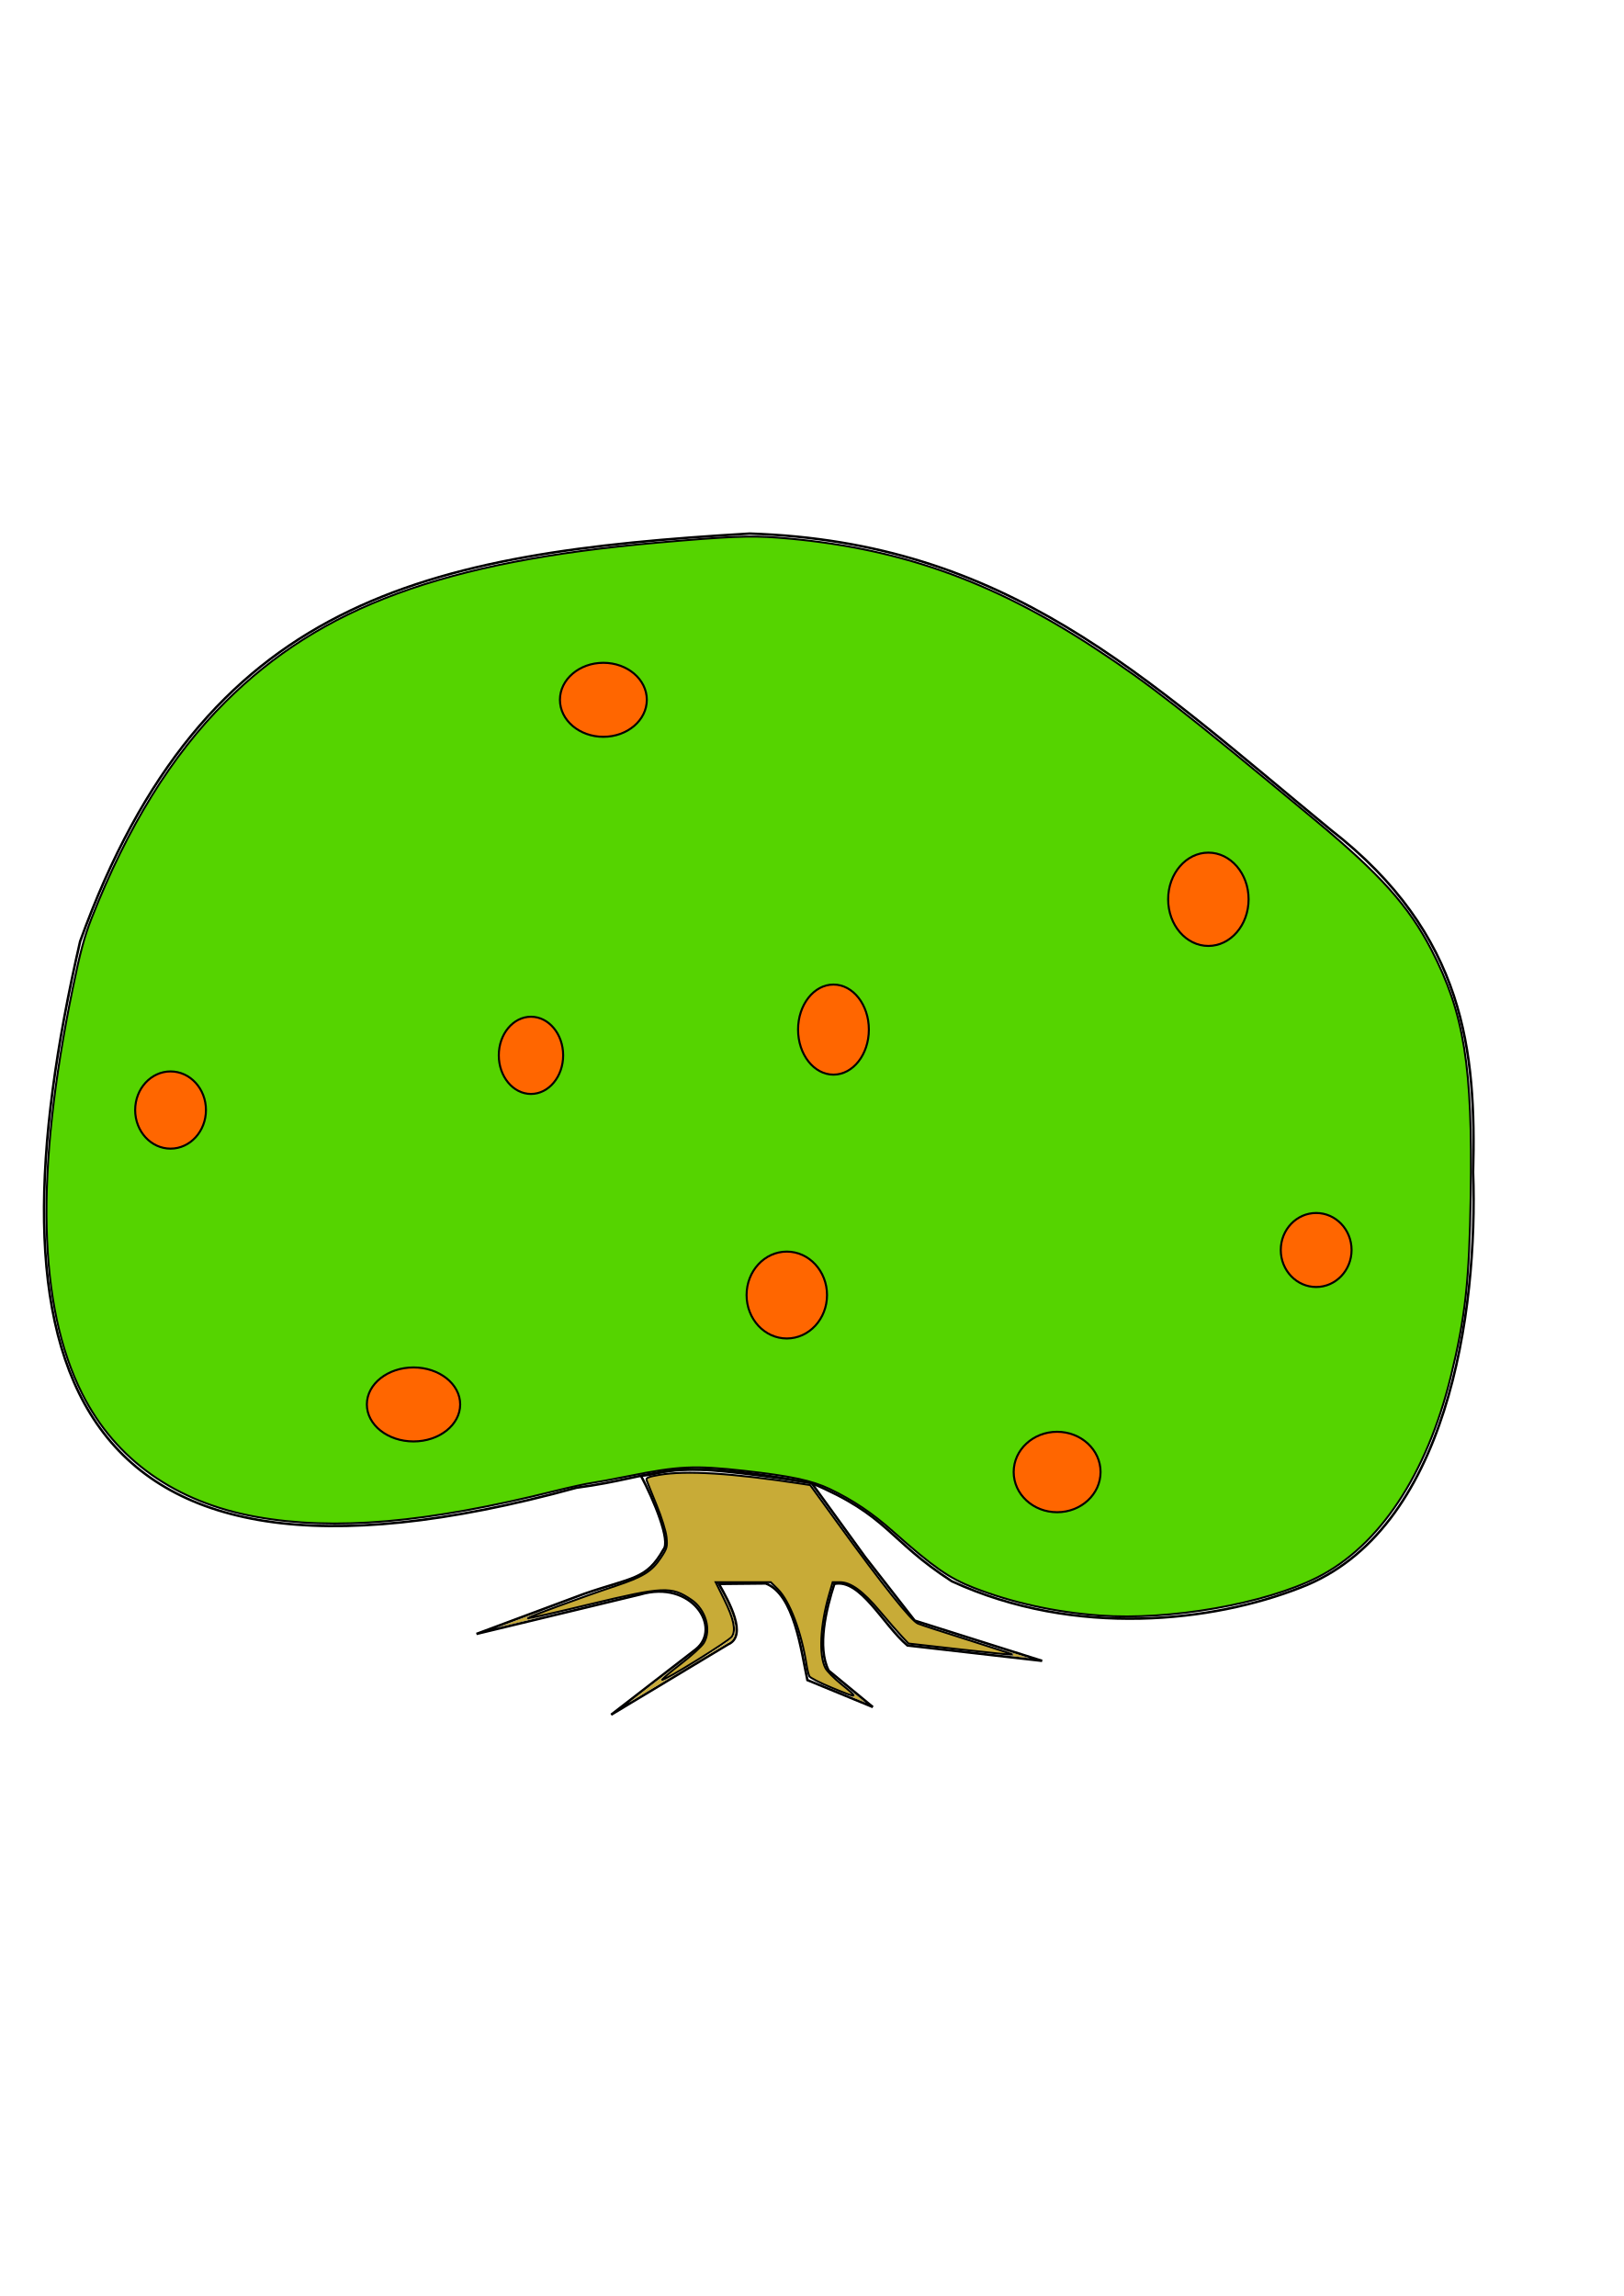
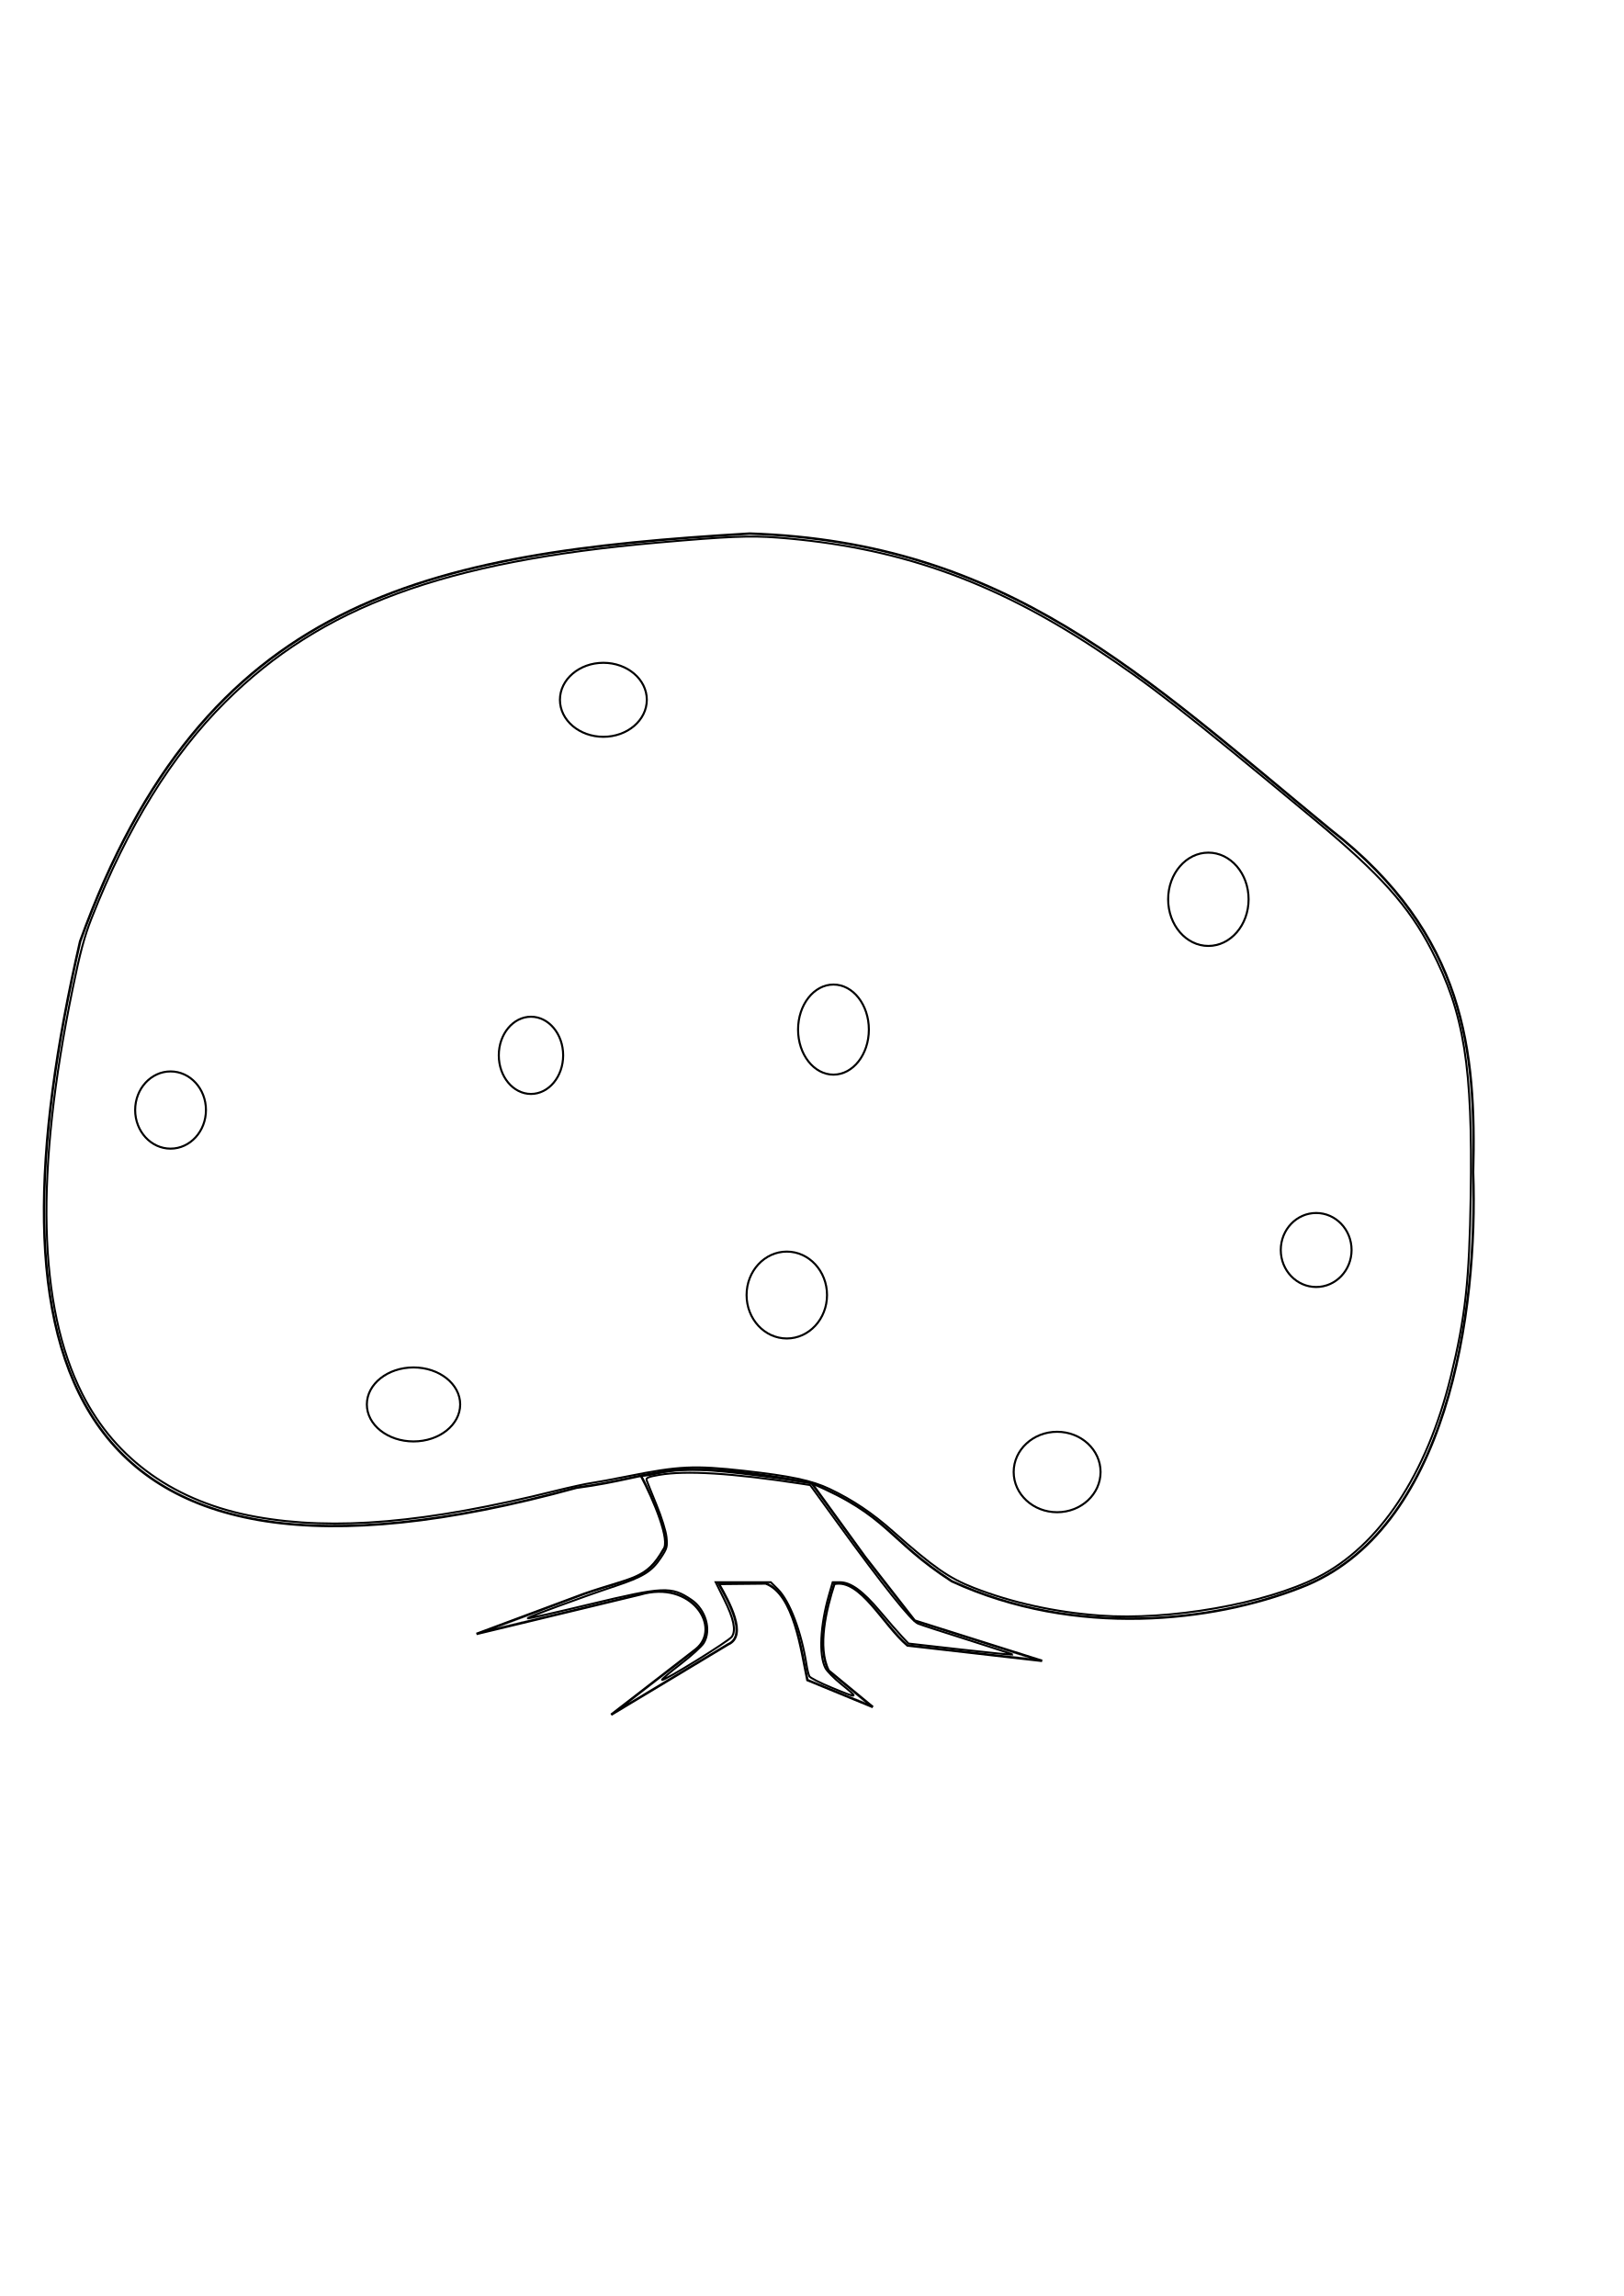
<svg xmlns="http://www.w3.org/2000/svg" width="210mm" height="297mm" id="svg2" version="1.1">
  <defs id="defs4">
    </defs>
  <g id="layer1">
-     <g id="g3093" transform="matrix(1.195768,0,0,1.195768,-22.90633,-305.3096)">
+     <g id="g3093" transform="matrix(1.195768,0,0,1.195768,-22.90633,-305.3096)" style="fill:none">
      <path id="path3067" d="M 254.832,863.598 C 41.821,922.053 12.873,810.153 51.91,640.226 102.642,499.747 192.679,481.397 325.619,473.484 c 105.45,3.522 160.735,58.031 237.529,121.124 55.229,42.96 59.45,90.872 58.202,140 2.019,56.624 -10.25,146.919 -70.691,169.872 -35.412,13.861 -91.727,20.667 -142.421,-2.646 -26.202,-16.961 -25.733,-26.88 -57.5,-40.203 -60.859,-11.077 -60.25,-2.752 -95.906,1.966 z" style="fill:none;stroke:#000000;stroke-width:1px;stroke-linecap:butt;stroke-linejoin:miter;stroke-opacity:1" />
      <path id="path3069" d="m 281.18,858.682 c 5.168,9.77 12.309,26.692 9.196,30.188 -6.902,12.351 -12.617,11.266 -32.469,18.121 l -43.974,16.382 66.782,-16.096 c 21.248,-6.324 33.844,13.649 22.881,22.388 l -34.607,26.742 47.826,-28.775 c 8.067,-3.536 0.299,-17.516 -3.781,-24.708 l 19.138,-0.191 c 11.674,4.4 14.475,27.411 17.042,39.517 l 26.742,11.011 -18.05,-14.888 c -4.829,-9.572 -1.043,-25.134 2.32,-35.449 10.678,-2.341 19.927,16.748 29.888,25.169 l 55.056,6.292 -52.093,-16.461 -20.267,-26.011 -21.874,-30.23 c -61.826,-9.684 -55.921,-4.025 -69.756,-3 z" style="fill:none;stroke:#000000;stroke-width:1px;stroke-linecap:butt;stroke-linejoin:miter;stroke-opacity:1" />
-       <path id="path3071" d="m 468.803,915.847 c -18.267,-1.341 -35.912,-5.219 -51.615,-11.345 -10.106,-3.943 -16.479,-8.392 -33.004,-23.043 -8.474,-7.513 -16.429,-12.844 -25.886,-17.347 -7.266,-3.46 -15.989,-5.313 -35,-7.435 -20.27,-2.263 -26.718,-1.958 -47.584,2.249 -6.056,1.221 -12.781,2.464 -14.944,2.762 -2.163,0.298 -8.711,1.733 -14.551,3.189 -52.617,13.115 -90.24,16.384 -122.304,10.626 C 90.982,869.589 66.406,852.229 52.795,825.265 34.679,789.377 33.395,734.902 48.888,659.443 51.938,644.587 53.626,638.305 56.601,630.735 c 14.685,-37.369 32.749,-66.586 54.648,-88.39 39.193,-39.023 89.319,-57.479 177.048,-65.187 28.73,-2.524 37.418,-2.888 48.596,-2.033 48.394,3.701 87.278,17.254 129.944,45.294 22.14,14.55 36.106,25.451 89.663,69.986 26.865,22.34 38.546,35.352 47.794,53.243 13.44,26.001 16.903,47.654 16.074,100.486 -0.545,34.761 -2.205,49.876 -8.117,73.933 -9.885,40.221 -29.231,69.378 -54.517,82.168 -21.471,10.86 -60.45,17.703 -88.93,15.612 z" style="color:#000000;fill:#55d400;stroke:#000000;stroke-width:0.787px;stroke-linecap:butt;stroke-linejoin:miter;stroke-miterlimit:4;stroke-opacity:1;stroke-dasharray:none;stroke-dashoffset:0;marker:none;visibility:visible;display:inline;overflow:visible;enable-background:accumulate" />
-       <path id="path3073" d="m 358.801,945.204 c -4.481,-1.854 -8.423,-3.876 -8.76,-4.495 -0.337,-0.619 -0.862,-2.718 -1.167,-4.664 -2.119,-13.523 -6.879,-26.081 -11.722,-30.924 l -2.897,-2.897 -11.27,0 -11.27,0 3.405,6.882 c 3.996,8.076 4.975,12.726 3.237,15.378 -1.173,1.791 -27.896,18.313 -28.555,17.655 -0.188,-0.188 3.231,-3.094 7.599,-6.458 4.367,-3.364 8.617,-7.224 9.443,-8.579 3.231,-5.299 0.833,-13.687 -5.059,-17.691 -8.181,-5.56 -11.349,-5.418 -41.601,1.866 -13.495,3.249 -24.819,5.813 -25.166,5.697 -0.746,-0.249 21.588,-8.506 35.581,-13.155 11.496,-3.82 14.966,-5.973 18.71,-11.612 2.529,-3.809 2.711,-4.477 2.302,-8.441 -0.25,-2.421 -2.039,-8.187 -4.087,-13.176 -2.004,-4.879 -3.821,-9.415 -4.039,-10.079 -0.314,-0.957 0.761,-1.407 5.171,-2.163 10.977,-1.882 29.637,-0.73 57.797,3.57 l 3.887,0.594 11.45,15.777 c 18.426,25.39 29.866,39.719 32.617,40.857 1.336,0.552 10.652,3.584 20.702,6.737 10.05,3.153 18.162,5.844 18.027,5.979 -0.135,0.135 -9.774,-0.836 -21.419,-2.159 l -21.173,-2.405 -2.753,-2.919 c -1.514,-1.606 -5.528,-6.213 -8.919,-10.239 -7.022,-8.335 -11.939,-11.914 -16.37,-11.914 l -2.959,0 -1.529,5.309 c -3.578,12.421 -4.162,24.538 -1.436,29.796 0.643,1.24 3.505,4.148 6.36,6.462 7.477,6.06 7.27,6.131 -4.137,1.413 l 0,0 z" style="color:#000000;fill:#c8ab37;stroke:#000000;stroke-width:0.787px;stroke-linecap:butt;stroke-linejoin:miter;stroke-miterlimit:4;stroke-opacity:1;stroke-dasharray:none;stroke-dashoffset:0;marker:none;visibility:visible;display:inline;overflow:visible;enable-background:accumulate" />
-       <path id="path3075" d="m 223.035,920.573 c 0.066,-0.062 18.218,-6.799 18.245,-6.772 0.017,0.017 -0.759,0.338 -1.724,0.713 -2.339,0.911 -4.264,1.731 -4.672,1.99 l -0.333,0.211 0.042,0.353 c 0.023,0.194 0.051,0.361 0.061,0.37 0.031,0.028 1.217,-0.147 1.862,-0.275 0.325,-0.065 1.663,-0.353 2.974,-0.64 1.311,-0.287 2.416,-0.511 2.457,-0.497 0.067,0.022 -18.725,4.576 -18.877,4.575 -0.035,-3.7e-4 -0.051,-0.013 -0.035,-0.028 l 0,0 z" style="color:#000000;fill:#c8ab37;stroke:#000000;stroke-width:0.07px;stroke-linecap:butt;stroke-linejoin:miter;stroke-miterlimit:4;stroke-opacity:1;stroke-dasharray:none;stroke-dashoffset:0;marker:none;visibility:visible;display:inline;overflow:visible;enable-background:accumulate" />
-       <path id="path3079" d="m 435.109,932.692 c -3.383,-0.402 -3.841,-0.468 -2.977,-0.435 l 1.02,0.04 0.079,-0.305 c 0.043,-0.168 0.094,-0.356 0.112,-0.42 0.038,-0.131 -0.371,-0.301 -2.544,-1.06 -0.707,-0.247 -1.248,-0.451 -1.201,-0.454 0.065,-0.003 9.545,2.965 9.856,3.086 0.187,0.073 -0.662,-0.016 -4.345,-0.453 z" style="color:#000000;fill:#c8ab37;stroke:#000000;stroke-width:0.07px;stroke-linecap:butt;stroke-linejoin:miter;stroke-miterlimit:4;stroke-opacity:1;stroke-dasharray:none;stroke-dashoffset:0;marker:none;visibility:visible;display:inline;overflow:visible;enable-background:accumulate" />
-       <path id="path3081" d="m 369.399,949.986 c -1.671,-0.692 -3.03,-1.268 -3.018,-1.28 0.011,-0.011 0.266,0.042 0.565,0.118 0.938,0.24 1.414,0.155 1.517,-0.272 0.053,-0.221 -0.116,-0.613 -0.386,-0.892 -0.12,-0.124 -0.199,-0.244 -0.176,-0.267 0.023,-0.023 1.038,0.778 2.255,1.78 2.494,2.054 2.531,2.086 2.385,2.076 -0.056,-0.004 -1.47,-0.573 -3.141,-1.265 z" style="color:#000000;fill:#c8ab37;stroke:#000000;stroke-width:0.07px;stroke-linecap:butt;stroke-linejoin:miter;stroke-miterlimit:4;stroke-opacity:1;stroke-dasharray:none;stroke-dashoffset:0;marker:none;visibility:visible;display:inline;overflow:visible;enable-background:accumulate" />
-       <path id="path3083" d="" style="color:#000000;fill:#c8ab37;stroke:#000000;stroke-width:0.393px;stroke-linecap:butt;stroke-linejoin:miter;stroke-miterlimit:4;stroke-opacity:1;stroke-dasharray:none;stroke-dashoffset:0;marker:none;visibility:visible;display:inline;overflow:visible;enable-background:accumulate" />
-       <path id="path3085" d="" style="color:#000000;fill:#c8ab37;stroke:#000000;stroke-width:0.393px;stroke-linecap:butt;stroke-linejoin:miter;stroke-miterlimit:4;stroke-opacity:1;stroke-dasharray:none;stroke-dashoffset:0;marker:none;visibility:visible;display:inline;overflow:visible;enable-background:accumulate" />
-       <path id="path3087" d="m 276.51,951.251 c 0.189,-0.162 22.199,-17.154 22.208,-17.145 0.012,0.012 -0.858,0.7 -2.517,1.993 -2.582,2.012 -4.682,3.744 -5.895,4.862 -0.606,0.559 -0.824,0.808 -0.897,1.027 -0.034,0.102 -0.033,0.125 0.011,0.286 l 0.048,0.176 0.163,0.06 c 0.256,0.095 0.468,0.056 1.051,-0.192 1.574,-0.67 6.162,-3.295 11.929,-6.827 1.335,-0.818 3.515,-2.171 4.429,-2.749 0.253,-0.16 0.466,-0.291 0.475,-0.291 0.008,0 0.012,0.039 0.008,0.088 l -0.008,0.088 -15.485,9.317 c -8.517,5.124 -15.501,9.322 -15.521,9.328 -0.031,0.01 -0.031,0.007 10e-4,-0.021 l 0,0 z" style="color:#000000;fill:#c8ab37;stroke:#000000;stroke-width:0.025px;stroke-linecap:butt;stroke-linejoin:miter;stroke-miterlimit:4;stroke-opacity:1;stroke-dasharray:none;stroke-dashoffset:0;marker:none;visibility:visible;display:inline;overflow:visible;enable-background:accumulate" />
-       <path id="path3089" d="m 307.539,932.52 -0.006,-0.094 0.765,-0.484 c 1.776,-1.123 4.381,-2.817 5.822,-3.787 2.504,-1.684 3.952,-2.754 4.432,-3.276 0.211,-0.229 0.472,-0.709 0.66,-1.212 l 0.047,-0.126 0.183,0 0.183,0 -0.012,0.064 c -0.022,0.118 -0.133,0.482 -0.211,0.692 -0.166,0.447 -0.474,0.998 -0.753,1.347 -0.478,0.597 -1.092,1.068 -1.904,1.458 -0.158,0.076 -4.623,2.751 -9.188,5.504 -0.006,0.004 -0.014,-0.035 -0.017,-0.087 l 0,0 z" style="color:#000000;fill:#c8ab37;stroke:#000000;stroke-width:0.017px;stroke-linecap:butt;stroke-linejoin:miter;stroke-miterlimit:4;stroke-opacity:1;stroke-dasharray:none;stroke-dashoffset:0;marker:none;visibility:visible;display:inline;overflow:visible;enable-background:accumulate" />
-       <path id="path3091" d="m 319.314,923.469 c 0,-0.025 0.044,-0.23 0.098,-0.455 0.438,-1.831 0.055,-4.467 -1.113,-7.677 -0.826,-2.269 -1.784,-4.403 -3.68,-8.193 -0.446,-0.891 -0.81,-1.648 -0.81,-1.682 0.001,-0.137 1.222,2.149 2.168,4.062 2.471,4.995 3.691,8.749 3.812,11.734 0.03,0.75 -0.029,1.657 -0.136,2.073 -0.041,0.161 -0.066,0.184 -0.193,0.184 -0.08,0 -0.146,-0.021 -0.146,-0.046 z" style="color:#000000;fill:#c8ab37;stroke:#000000;stroke-width:0.049px;stroke-linecap:butt;stroke-linejoin:miter;stroke-miterlimit:4;stroke-opacity:1;stroke-dasharray:none;stroke-dashoffset:0;marker:none;visibility:visible;display:inline;overflow:visible;enable-background:accumulate" />
+       <path id="path3071" d="m 468.803,915.847 c -18.267,-1.341 -35.912,-5.219 -51.615,-11.345 -10.106,-3.943 -16.479,-8.392 -33.004,-23.043 -8.474,-7.513 -16.429,-12.844 -25.886,-17.347 -7.266,-3.46 -15.989,-5.313 -35,-7.435 -20.27,-2.263 -26.718,-1.958 -47.584,2.249 -6.056,1.221 -12.781,2.464 -14.944,2.762 -2.163,0.298 -8.711,1.733 -14.551,3.189 -52.617,13.115 -90.24,16.384 -122.304,10.626 C 90.982,869.589 66.406,852.229 52.795,825.265 34.679,789.377 33.395,734.902 48.888,659.443 51.938,644.587 53.626,638.305 56.601,630.735 c 14.685,-37.369 32.749,-66.586 54.648,-88.39 39.193,-39.023 89.319,-57.479 177.048,-65.187 28.73,-2.524 37.418,-2.888 48.596,-2.033 48.394,3.701 87.278,17.254 129.944,45.294 22.14,14.55 36.106,25.451 89.663,69.986 26.865,22.34 38.546,35.352 47.794,53.243 13.44,26.001 16.903,47.654 16.074,100.486 -0.545,34.761 -2.205,49.876 -8.117,73.933 -9.885,40.221 -29.231,69.378 -54.517,82.168 -21.471,10.86 -60.45,17.703 -88.93,15.612 z" style="color:#000000;fill:none;stroke:#000000;stroke-width:0.787px;stroke-linecap:butt;stroke-linejoin:miter;stroke-miterlimit:4;stroke-opacity:1;stroke-dasharray:none;stroke-dashoffset:0;marker:none;visibility:visible;display:inline;overflow:visible;enable-background:accumulate" />
+       <path id="path3073" d="m 358.801,945.204 c -4.481,-1.854 -8.423,-3.876 -8.76,-4.495 -0.337,-0.619 -0.862,-2.718 -1.167,-4.664 -2.119,-13.523 -6.879,-26.081 -11.722,-30.924 l -2.897,-2.897 -11.27,0 -11.27,0 3.405,6.882 c 3.996,8.076 4.975,12.726 3.237,15.378 -1.173,1.791 -27.896,18.313 -28.555,17.655 -0.188,-0.188 3.231,-3.094 7.599,-6.458 4.367,-3.364 8.617,-7.224 9.443,-8.579 3.231,-5.299 0.833,-13.687 -5.059,-17.691 -8.181,-5.56 -11.349,-5.418 -41.601,1.866 -13.495,3.249 -24.819,5.813 -25.166,5.697 -0.746,-0.249 21.588,-8.506 35.581,-13.155 11.496,-3.82 14.966,-5.973 18.71,-11.612 2.529,-3.809 2.711,-4.477 2.302,-8.441 -0.25,-2.421 -2.039,-8.187 -4.087,-13.176 -2.004,-4.879 -3.821,-9.415 -4.039,-10.079 -0.314,-0.957 0.761,-1.407 5.171,-2.163 10.977,-1.882 29.637,-0.73 57.797,3.57 l 3.887,0.594 11.45,15.777 c 18.426,25.39 29.866,39.719 32.617,40.857 1.336,0.552 10.652,3.584 20.702,6.737 10.05,3.153 18.162,5.844 18.027,5.979 -0.135,0.135 -9.774,-0.836 -21.419,-2.159 l -21.173,-2.405 -2.753,-2.919 c -1.514,-1.606 -5.528,-6.213 -8.919,-10.239 -7.022,-8.335 -11.939,-11.914 -16.37,-11.914 l -2.959,0 -1.529,5.309 c -3.578,12.421 -4.162,24.538 -1.436,29.796 0.643,1.24 3.505,4.148 6.36,6.462 7.477,6.06 7.27,6.131 -4.137,1.413 l 0,0 z" style="color:#000000;fill:none;stroke:#000000;stroke-width:0.787px;stroke-linecap:butt;stroke-linejoin:miter;stroke-miterlimit:4;stroke-opacity:1;stroke-dasharray:none;stroke-dashoffset:0;marker:none;visibility:visible;display:inline;overflow:visible;enable-background:accumulate" />
+       <path id="path3075" d="m 223.035,920.573 c 0.066,-0.062 18.218,-6.799 18.245,-6.772 0.017,0.017 -0.759,0.338 -1.724,0.713 -2.339,0.911 -4.264,1.731 -4.672,1.99 l -0.333,0.211 0.042,0.353 c 0.023,0.194 0.051,0.361 0.061,0.37 0.031,0.028 1.217,-0.147 1.862,-0.275 0.325,-0.065 1.663,-0.353 2.974,-0.64 1.311,-0.287 2.416,-0.511 2.457,-0.497 0.067,0.022 -18.725,4.576 -18.877,4.575 -0.035,-3.7e-4 -0.051,-0.013 -0.035,-0.028 l 0,0 z" style="color:#000000;fill:none;stroke:#000000;stroke-width:0.07px;stroke-linecap:butt;stroke-linejoin:miter;stroke-miterlimit:4;stroke-opacity:1;stroke-dasharray:none;stroke-dashoffset:0;marker:none;visibility:visible;display:inline;overflow:visible;enable-background:accumulate" />
+       <path id="path3079" d="m 435.109,932.692 c -3.383,-0.402 -3.841,-0.468 -2.977,-0.435 l 1.02,0.04 0.079,-0.305 c 0.043,-0.168 0.094,-0.356 0.112,-0.42 0.038,-0.131 -0.371,-0.301 -2.544,-1.06 -0.707,-0.247 -1.248,-0.451 -1.201,-0.454 0.065,-0.003 9.545,2.965 9.856,3.086 0.187,0.073 -0.662,-0.016 -4.345,-0.453 z" style="color:#000000;fill:none;stroke:#000000;stroke-width:0.07px;stroke-linecap:butt;stroke-linejoin:miter;stroke-miterlimit:4;stroke-opacity:1;stroke-dasharray:none;stroke-dashoffset:0;marker:none;visibility:visible;display:inline;overflow:visible;enable-background:accumulate" />
+       <path id="path3081" d="m 369.399,949.986 c -1.671,-0.692 -3.03,-1.268 -3.018,-1.28 0.011,-0.011 0.266,0.042 0.565,0.118 0.938,0.24 1.414,0.155 1.517,-0.272 0.053,-0.221 -0.116,-0.613 -0.386,-0.892 -0.12,-0.124 -0.199,-0.244 -0.176,-0.267 0.023,-0.023 1.038,0.778 2.255,1.78 2.494,2.054 2.531,2.086 2.385,2.076 -0.056,-0.004 -1.47,-0.573 -3.141,-1.265 z" style="color:#000000;fill:none;stroke:#000000;stroke-width:0.07px;stroke-linecap:butt;stroke-linejoin:miter;stroke-miterlimit:4;stroke-opacity:1;stroke-dasharray:none;stroke-dashoffset:0;marker:none;visibility:visible;display:inline;overflow:visible;enable-background:accumulate" />
+       <path id="path3083" d="" style="color:#000000;fill:none;stroke:#000000;stroke-width:0.393px;stroke-linecap:butt;stroke-linejoin:miter;stroke-miterlimit:4;stroke-opacity:1;stroke-dasharray:none;stroke-dashoffset:0;marker:none;visibility:visible;display:inline;overflow:visible;enable-background:accumulate" />
+       <path id="path3085" d="" style="color:#000000;fill:none;stroke:#000000;stroke-width:0.393px;stroke-linecap:butt;stroke-linejoin:miter;stroke-miterlimit:4;stroke-opacity:1;stroke-dasharray:none;stroke-dashoffset:0;marker:none;visibility:visible;display:inline;overflow:visible;enable-background:accumulate" />
+       <path id="path3087" d="m 276.51,951.251 c 0.189,-0.162 22.199,-17.154 22.208,-17.145 0.012,0.012 -0.858,0.7 -2.517,1.993 -2.582,2.012 -4.682,3.744 -5.895,4.862 -0.606,0.559 -0.824,0.808 -0.897,1.027 -0.034,0.102 -0.033,0.125 0.011,0.286 l 0.048,0.176 0.163,0.06 c 0.256,0.095 0.468,0.056 1.051,-0.192 1.574,-0.67 6.162,-3.295 11.929,-6.827 1.335,-0.818 3.515,-2.171 4.429,-2.749 0.253,-0.16 0.466,-0.291 0.475,-0.291 0.008,0 0.012,0.039 0.008,0.088 l -0.008,0.088 -15.485,9.317 c -8.517,5.124 -15.501,9.322 -15.521,9.328 -0.031,0.01 -0.031,0.007 10e-4,-0.021 l 0,0 z" style="color:#000000;fill:none;stroke:#000000;stroke-width:0.025px;stroke-linecap:butt;stroke-linejoin:miter;stroke-miterlimit:4;stroke-opacity:1;stroke-dasharray:none;stroke-dashoffset:0;marker:none;visibility:visible;display:inline;overflow:visible;enable-background:accumulate" />
+       <path id="path3089" d="m 307.539,932.52 -0.006,-0.094 0.765,-0.484 c 1.776,-1.123 4.381,-2.817 5.822,-3.787 2.504,-1.684 3.952,-2.754 4.432,-3.276 0.211,-0.229 0.472,-0.709 0.66,-1.212 l 0.047,-0.126 0.183,0 0.183,0 -0.012,0.064 c -0.022,0.118 -0.133,0.482 -0.211,0.692 -0.166,0.447 -0.474,0.998 -0.753,1.347 -0.478,0.597 -1.092,1.068 -1.904,1.458 -0.158,0.076 -4.623,2.751 -9.188,5.504 -0.006,0.004 -0.014,-0.035 -0.017,-0.087 l 0,0 z" style="color:#000000;fill:none;stroke:#000000;stroke-width:0.017px;stroke-linecap:butt;stroke-linejoin:miter;stroke-miterlimit:4;stroke-opacity:1;stroke-dasharray:none;stroke-dashoffset:0;marker:none;visibility:visible;display:inline;overflow:visible;enable-background:accumulate" />
+       <path id="path3091" d="m 319.314,923.469 c 0,-0.025 0.044,-0.23 0.098,-0.455 0.438,-1.831 0.055,-4.467 -1.113,-7.677 -0.826,-2.269 -1.784,-4.403 -3.68,-8.193 -0.446,-0.891 -0.81,-1.648 -0.81,-1.682 0.001,-0.137 1.222,2.149 2.168,4.062 2.471,4.995 3.691,8.749 3.812,11.734 0.03,0.75 -0.029,1.657 -0.136,2.073 -0.041,0.161 -0.066,0.184 -0.193,0.184 -0.08,0 -0.146,-0.021 -0.146,-0.046 z" style="color:#000000;fill:none;stroke:#000000;stroke-width:0.049px;stroke-linecap:butt;stroke-linejoin:miter;stroke-miterlimit:4;stroke-opacity:1;stroke-dasharray:none;stroke-dashoffset:0;marker:none;visibility:visible;display:inline;overflow:visible;enable-background:accumulate" />
    </g>
-     <path style="color:#000000;fill:#ff6600;stroke:#000000;stroke-width:1px;stroke-linecap:butt;stroke-linejoin:miter;stroke-miterlimit:4;stroke-opacity:1;stroke-dasharray:none;stroke-dashoffset:0;marker:none;visibility:visible;display:inline;overflow:visible;enable-background:accumulate" id="path3171" d="m 100.674,542.698 a 17.303,18.876 0 1 1 -34.607,0 17.303,18.876 0 1 1 34.607,0 z" />
-     <path style="color:#000000;fill:#ff6600;stroke:#000000;stroke-width:1px;stroke-linecap:butt;stroke-linejoin:miter;stroke-miterlimit:4;stroke-opacity:1;stroke-dasharray:none;stroke-dashoffset:0;marker:none;visibility:visible;display:inline;overflow:visible;enable-background:accumulate" id="path3173" d="m 537.979,719.665 a 21.236,19.663 0 1 1 -42.472,0 21.236,19.663 0 1 1 42.472,0 z" />
-     <path style="color:#000000;fill:#ff6600;stroke:#000000;stroke-width:1px;stroke-linecap:butt;stroke-linejoin:miter;stroke-miterlimit:4;stroke-opacity:1;stroke-dasharray:none;stroke-dashoffset:0;marker:none;visibility:visible;display:inline;overflow:visible;enable-background:accumulate" id="path3175" d="m 610.339,439.664 a 19.663,22.809 0 1 1 -39.326,0 19.663,22.809 0 1 1 39.326,0 z" />
-     <path style="color:#000000;fill:#ff6600;stroke:#000000;stroke-width:1px;stroke-linecap:butt;stroke-linejoin:miter;stroke-miterlimit:4;stroke-opacity:1;stroke-dasharray:none;stroke-dashoffset:0;marker:none;visibility:visible;display:inline;overflow:visible;enable-background:accumulate" id="path3177" d="m 316.181,342.136 a 21.236,18.09 0 1 1 -42.472,0 21.236,18.09 0 1 1 42.472,0 z" />
-     <path style="color:#000000;fill:#ff6600;stroke:#000000;stroke-width:1px;stroke-linecap:butt;stroke-linejoin:miter;stroke-miterlimit:4;stroke-opacity:1;stroke-dasharray:none;stroke-dashoffset:0;marker:none;visibility:visible;display:inline;overflow:visible;enable-background:accumulate" id="path3179" d="m 224.944,686.631 a 22.809,18.09 0 1 1 -45.618,0 22.809,18.09 0 1 1 45.618,0 z" />
-     <path style="color:#000000;fill:#ff6600;stroke:#000000;stroke-width:1px;stroke-linecap:butt;stroke-linejoin:miter;stroke-miterlimit:4;stroke-opacity:1;stroke-dasharray:none;stroke-dashoffset:0;marker:none;visibility:visible;display:inline;overflow:visible;enable-background:accumulate" id="path3181" d="m 424.72,503.372 a 17.303,22.023 0 1 1 -34.607,0 17.303,22.023 0 1 1 34.607,0 z" />
-     <path style="color:#000000;fill:#ff6600;stroke:#000000;stroke-width:1px;stroke-linecap:butt;stroke-linejoin:miter;stroke-miterlimit:4;stroke-opacity:1;stroke-dasharray:none;stroke-dashoffset:0;marker:none;visibility:visible;display:inline;overflow:visible;enable-background:accumulate" id="path3183" d="m 660.676,611.125 a 17.303,18.09 0 1 1 -34.607,0 17.303,18.09 0 1 1 34.607,0 z" />
-     <path style="color:#000000;fill:#ff6600;stroke:#000000;stroke-width:1px;stroke-linecap:butt;stroke-linejoin:miter;stroke-miterlimit:4;stroke-opacity:1;stroke-dasharray:none;stroke-dashoffset:0;marker:none;visibility:visible;display:inline;overflow:visible;enable-background:accumulate" id="path3185" d="m 275.282,515.956 a 15.73,18.876 0 1 1 -31.461,0 15.73,18.876 0 1 1 31.461,0 z" />
-     <path style="color:#000000;fill:#ff6600;stroke:#000000;stroke-width:1px;stroke-linecap:butt;stroke-linejoin:miter;stroke-miterlimit:4;stroke-opacity:1;stroke-dasharray:none;stroke-dashoffset:0;marker:none;visibility:visible;display:inline;overflow:visible;enable-background:accumulate" id="path3187" d="m 404.271,633.148 a 19.663,21.236 0 1 1 -39.326,0 19.663,21.236 0 1 1 39.326,0 z" />
+     <path style="color:#000000;fill:none;stroke:#000000;stroke-width:1px;stroke-linecap:butt;stroke-linejoin:miter;stroke-miterlimit:4;stroke-opacity:1;stroke-dasharray:none;stroke-dashoffset:0;marker:none;visibility:visible;display:inline;overflow:visible;enable-background:accumulate" id="path3171" d="m 100.674,542.698 a 17.303,18.876 0 1 1 -34.607,0 17.303,18.876 0 1 1 34.607,0 z" />
+     <path style="color:#000000;fill:none;stroke:#000000;stroke-width:1px;stroke-linecap:butt;stroke-linejoin:miter;stroke-miterlimit:4;stroke-opacity:1;stroke-dasharray:none;stroke-dashoffset:0;marker:none;visibility:visible;display:inline;overflow:visible;enable-background:accumulate" id="path3173" d="m 537.979,719.665 a 21.236,19.663 0 1 1 -42.472,0 21.236,19.663 0 1 1 42.472,0 z" />
+     <path style="color:#000000;fill:none;stroke:#000000;stroke-width:1px;stroke-linecap:butt;stroke-linejoin:miter;stroke-miterlimit:4;stroke-opacity:1;stroke-dasharray:none;stroke-dashoffset:0;marker:none;visibility:visible;display:inline;overflow:visible;enable-background:accumulate" id="path3175" d="m 610.339,439.664 a 19.663,22.809 0 1 1 -39.326,0 19.663,22.809 0 1 1 39.326,0 z" />
+     <path style="color:#000000;fill:none;stroke:#000000;stroke-width:1px;stroke-linecap:butt;stroke-linejoin:miter;stroke-miterlimit:4;stroke-opacity:1;stroke-dasharray:none;stroke-dashoffset:0;marker:none;visibility:visible;display:inline;overflow:visible;enable-background:accumulate" id="path3177" d="m 316.181,342.136 a 21.236,18.09 0 1 1 -42.472,0 21.236,18.09 0 1 1 42.472,0 z" />
+     <path style="color:#000000;fill:none;stroke:#000000;stroke-width:1px;stroke-linecap:butt;stroke-linejoin:miter;stroke-miterlimit:4;stroke-opacity:1;stroke-dasharray:none;stroke-dashoffset:0;marker:none;visibility:visible;display:inline;overflow:visible;enable-background:accumulate" id="path3179" d="m 224.944,686.631 a 22.809,18.09 0 1 1 -45.618,0 22.809,18.09 0 1 1 45.618,0 z" />
+     <path style="color:#000000;fill:none;stroke:#000000;stroke-width:1px;stroke-linecap:butt;stroke-linejoin:miter;stroke-miterlimit:4;stroke-opacity:1;stroke-dasharray:none;stroke-dashoffset:0;marker:none;visibility:visible;display:inline;overflow:visible;enable-background:accumulate" id="path3181" d="m 424.72,503.372 a 17.303,22.023 0 1 1 -34.607,0 17.303,22.023 0 1 1 34.607,0 z" />
+     <path style="color:#000000;fill:none;stroke:#000000;stroke-width:1px;stroke-linecap:butt;stroke-linejoin:miter;stroke-miterlimit:4;stroke-opacity:1;stroke-dasharray:none;stroke-dashoffset:0;marker:none;visibility:visible;display:inline;overflow:visible;enable-background:accumulate" id="path3183" d="m 660.676,611.125 a 17.303,18.09 0 1 1 -34.607,0 17.303,18.09 0 1 1 34.607,0 z" />
+     <path style="color:#000000;fill:none;stroke:#000000;stroke-width:1px;stroke-linecap:butt;stroke-linejoin:miter;stroke-miterlimit:4;stroke-opacity:1;stroke-dasharray:none;stroke-dashoffset:0;marker:none;visibility:visible;display:inline;overflow:visible;enable-background:accumulate" id="path3185" d="m 275.282,515.956 a 15.73,18.876 0 1 1 -31.461,0 15.73,18.876 0 1 1 31.461,0 z" />
+     <path style="color:#000000;fill:none;stroke:#000000;stroke-width:1px;stroke-linecap:butt;stroke-linejoin:miter;stroke-miterlimit:4;stroke-opacity:1;stroke-dasharray:none;stroke-dashoffset:0;marker:none;visibility:visible;display:inline;overflow:visible;enable-background:accumulate" id="path3187" d="m 404.271,633.148 a 19.663,21.236 0 1 1 -39.326,0 19.663,21.236 0 1 1 39.326,0 z" />
  </g>
</svg>
